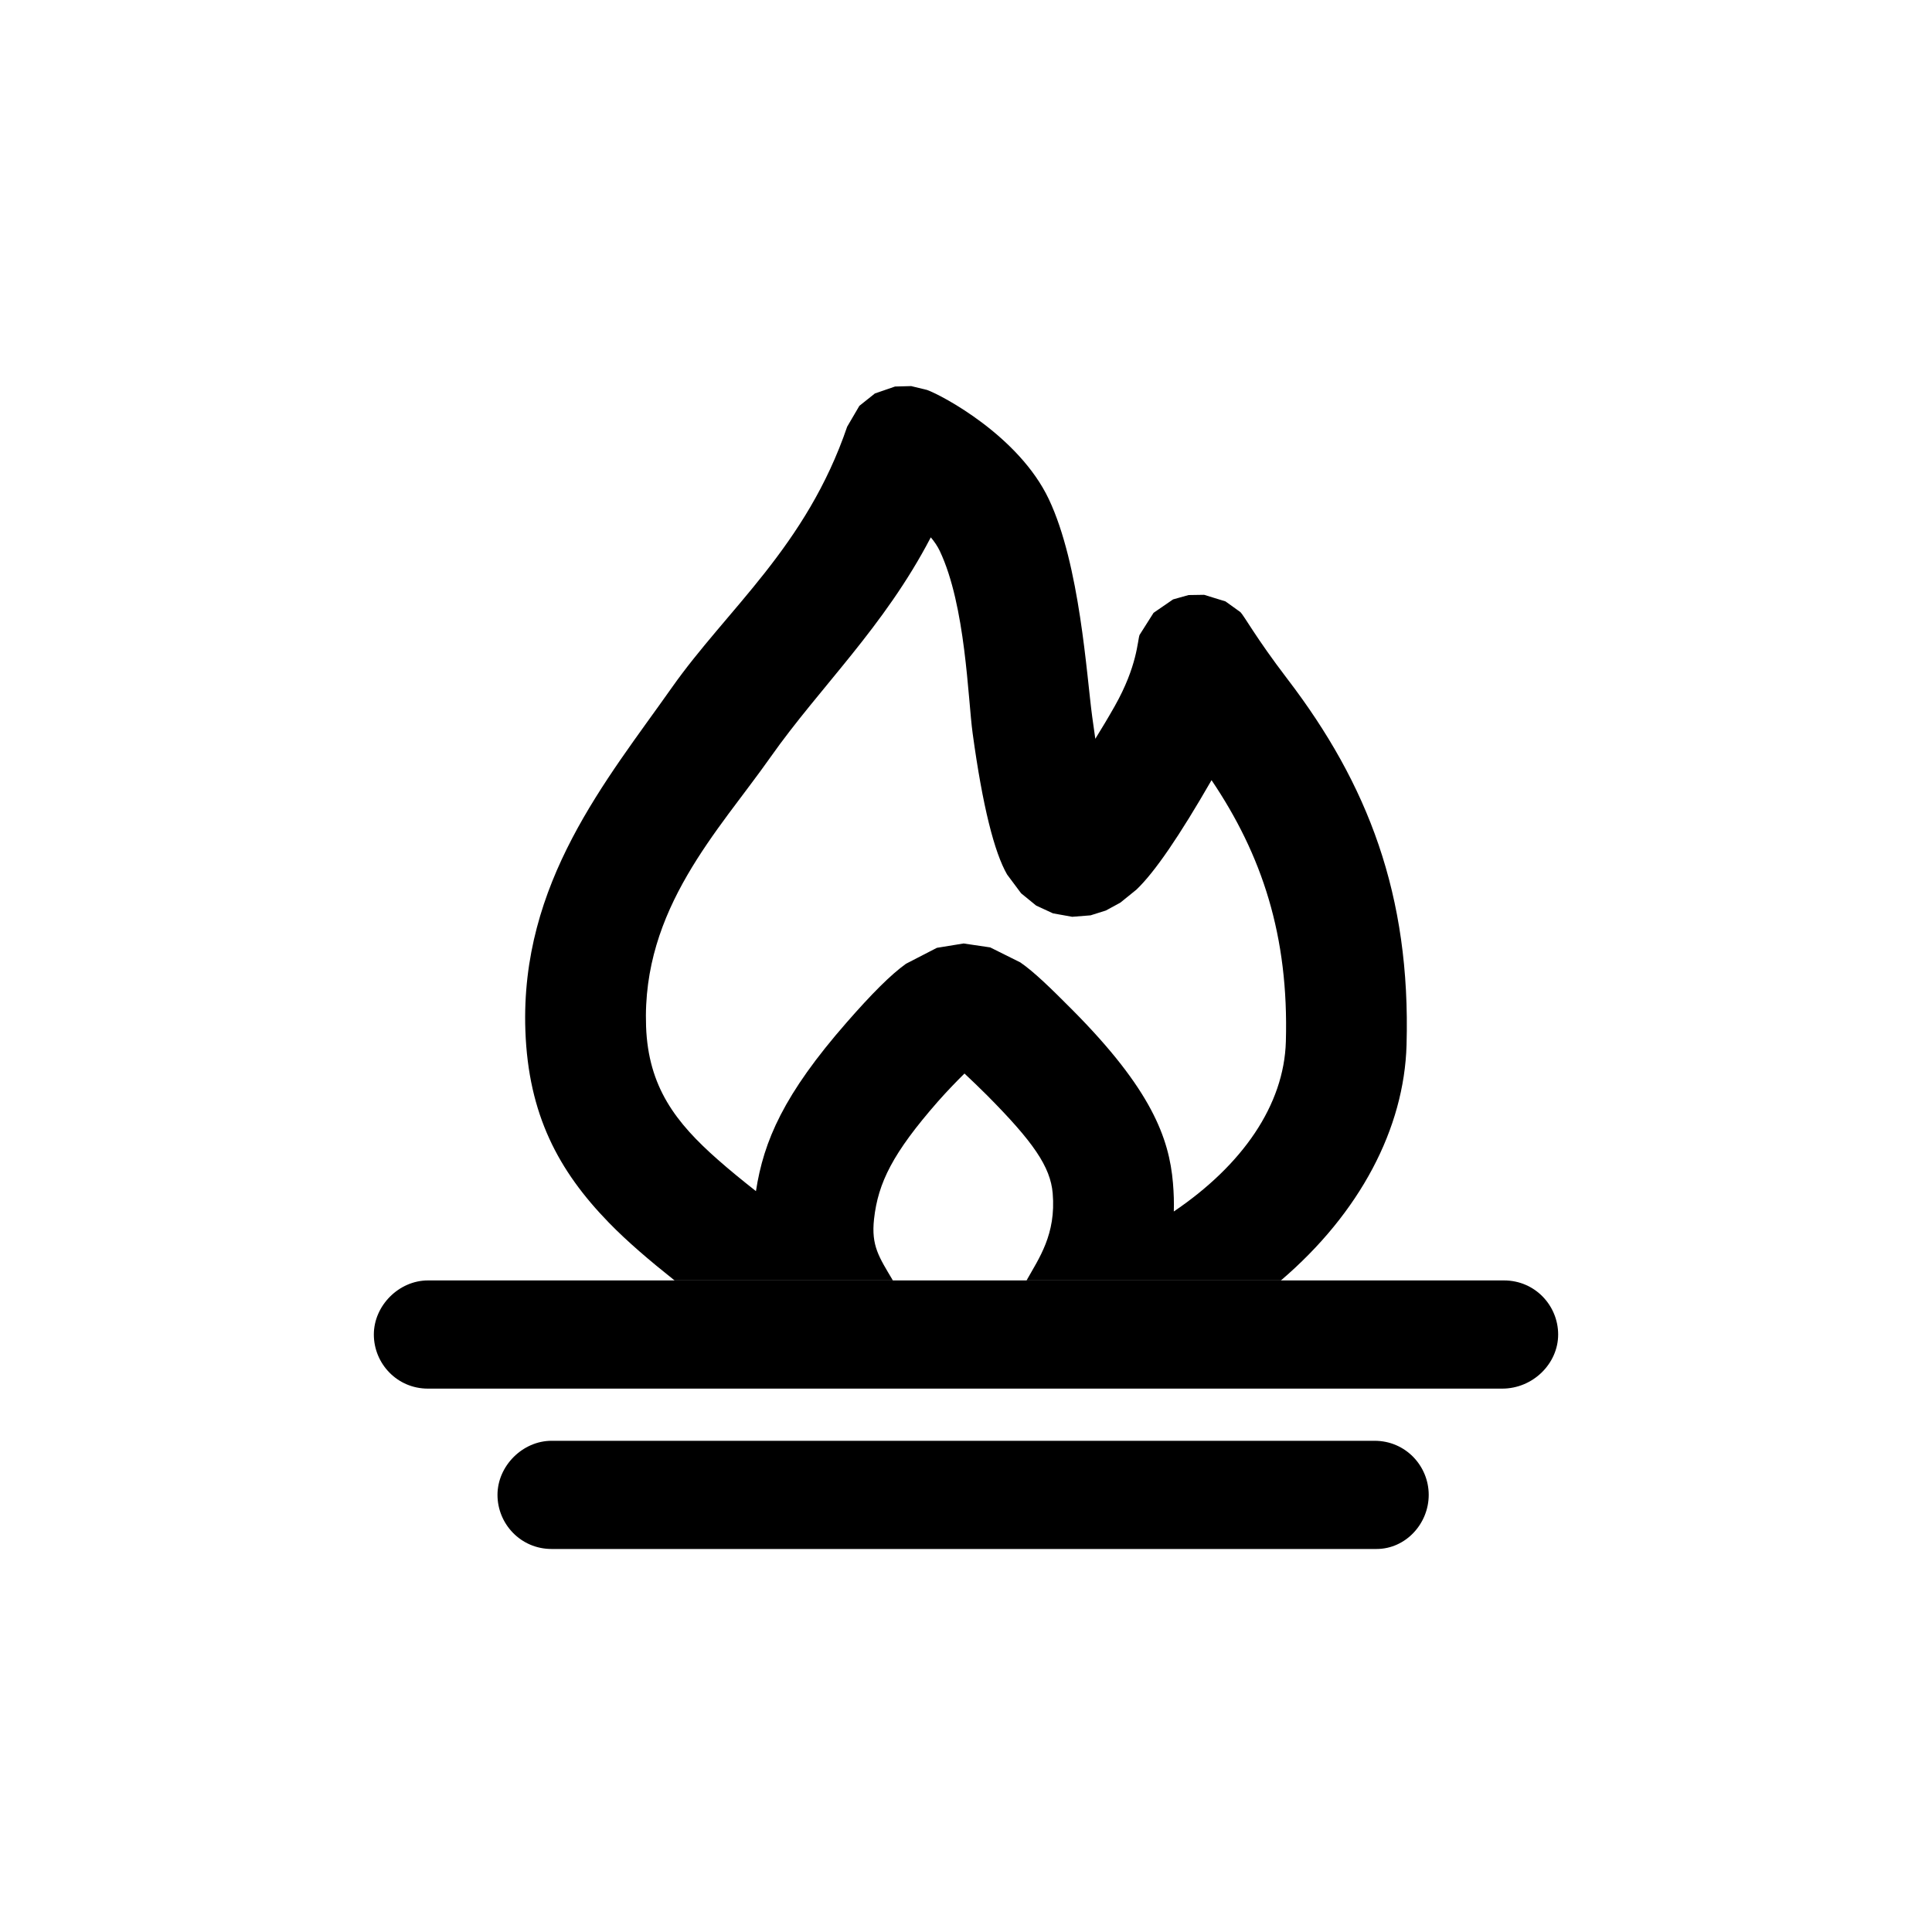
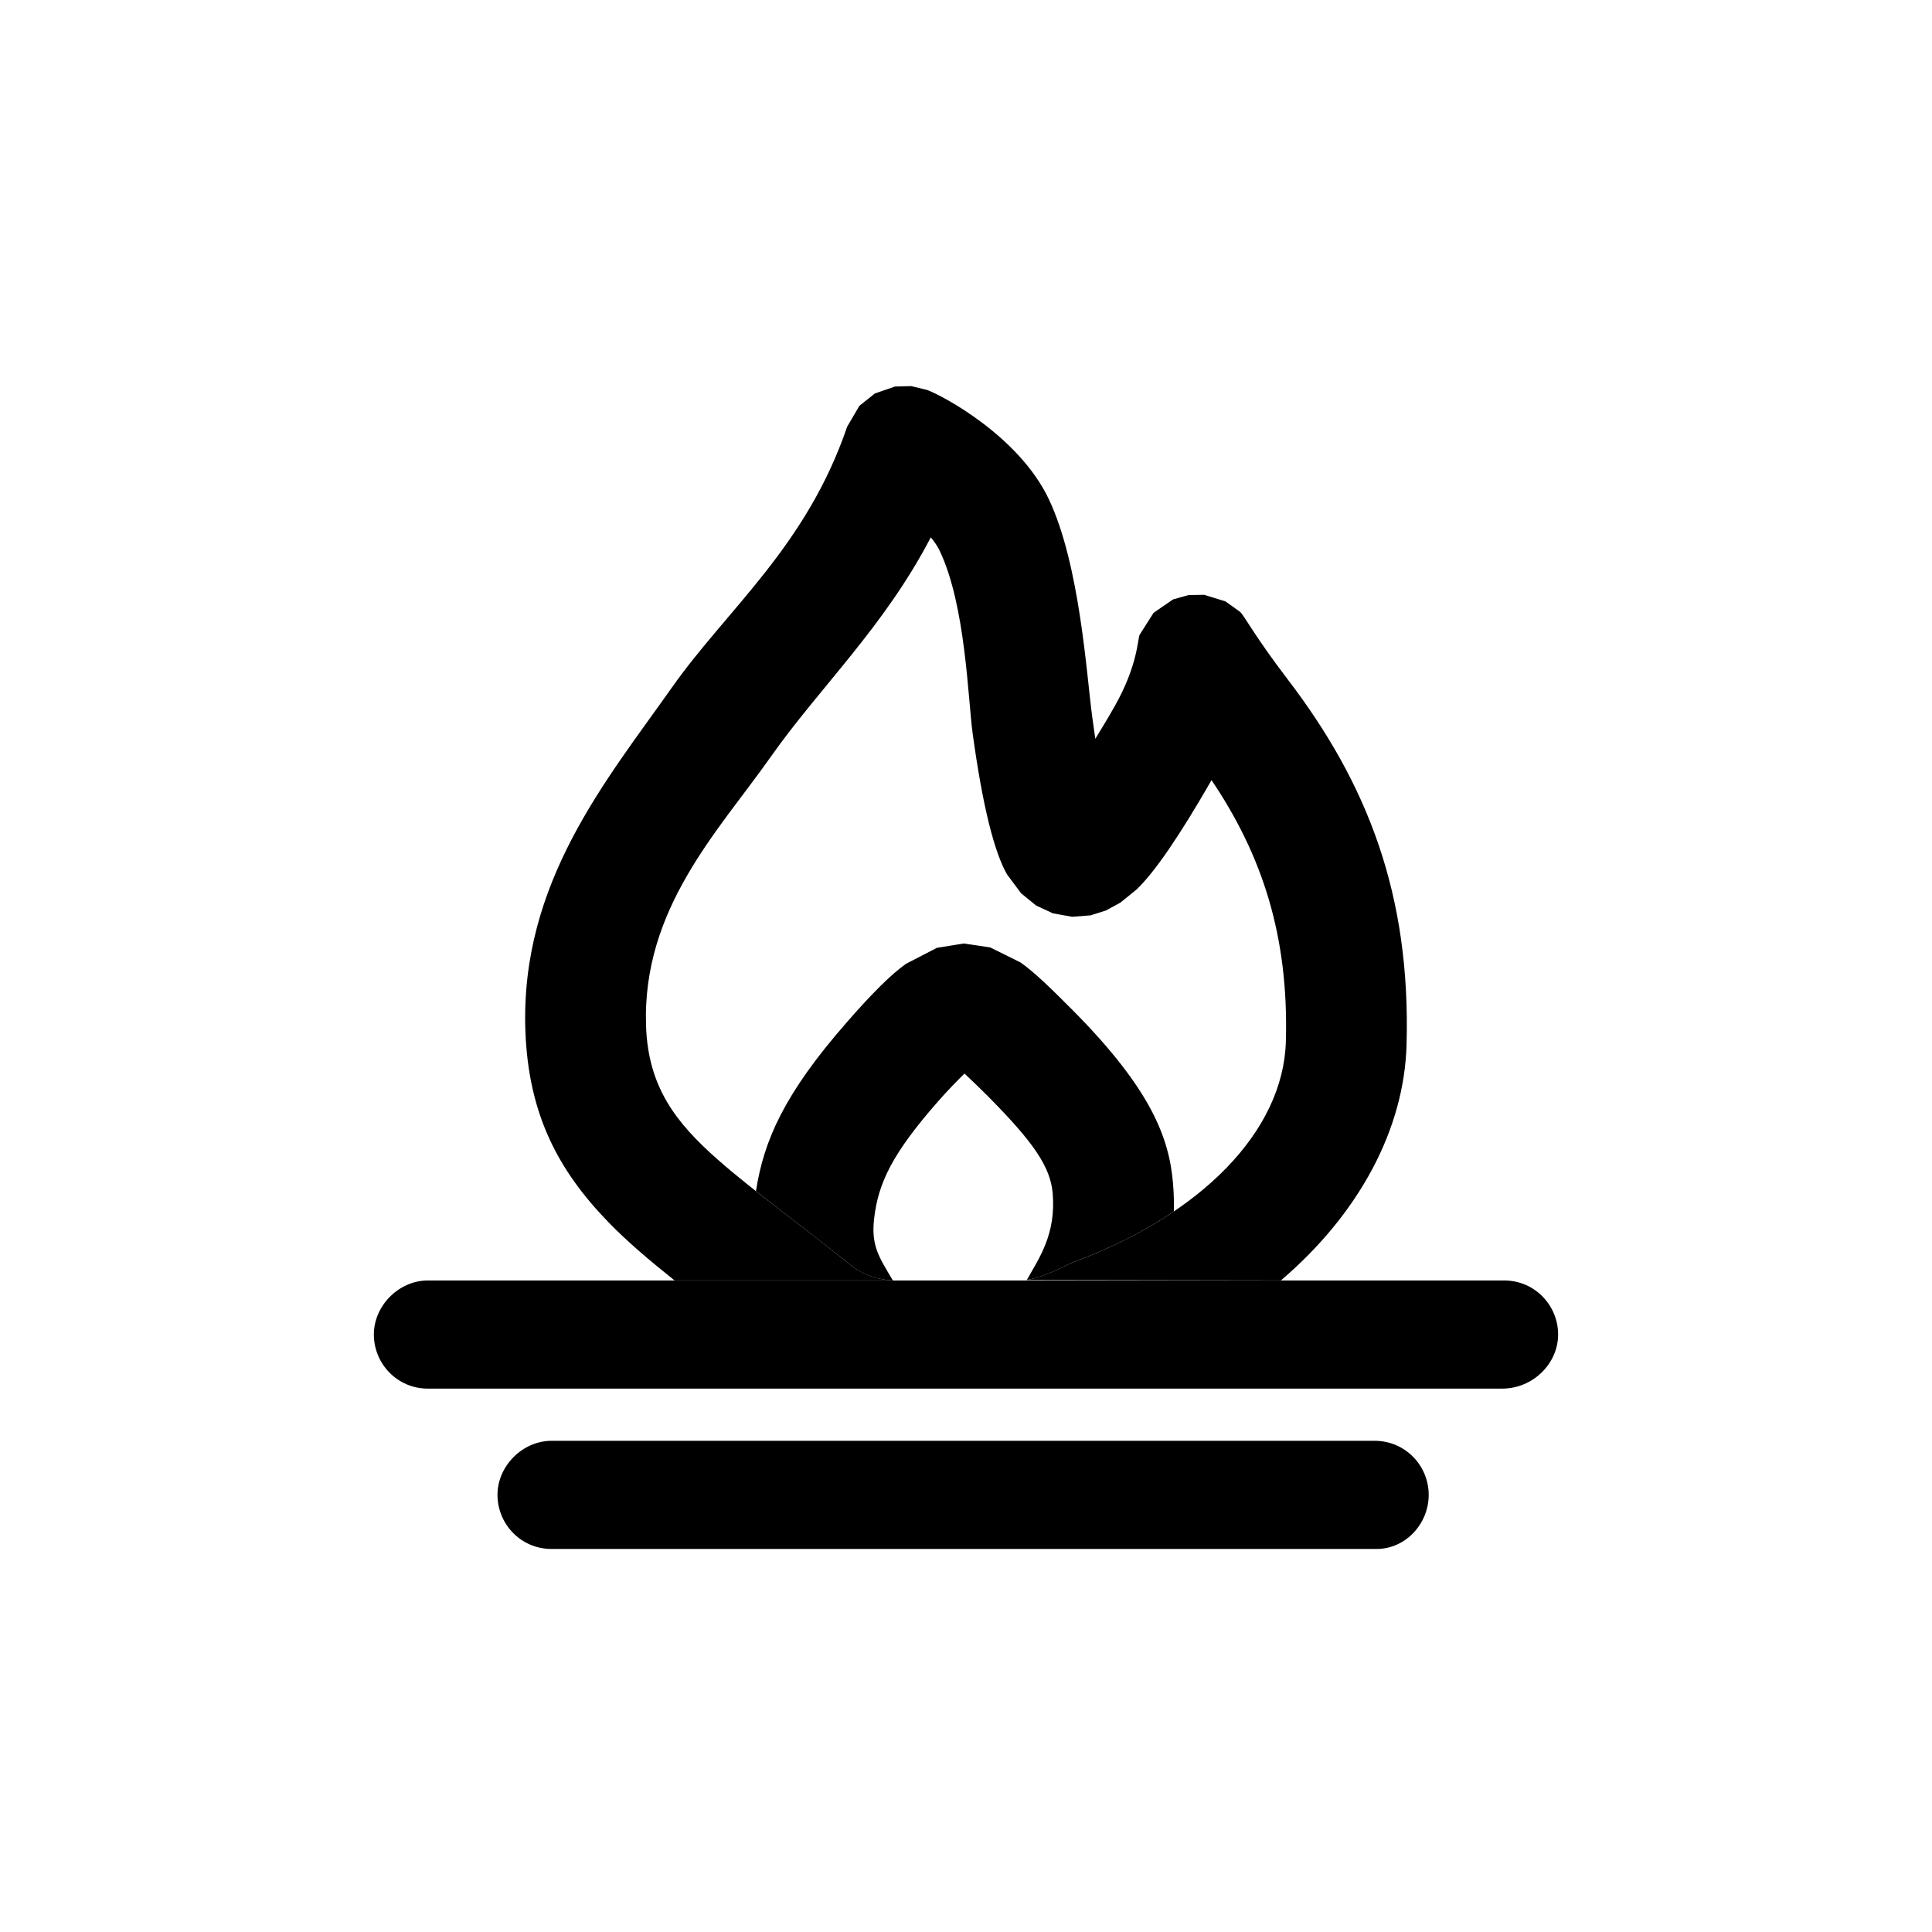
<svg xmlns="http://www.w3.org/2000/svg" width="100%" height="100%" viewBox="0 0 32 32" version="1.1" xml:space="preserve" style="fill-rule:evenodd;clip-rule:evenodd;stroke-linejoin:round;stroke-miterlimit:2;">
  <g transform="matrix(1,0,0,1,-0.168081,0)">
-     <path d="M11.341,21.208C10.928,20.879 10.562,20.569 10.251,20.249C9.416,19.39 8.92,18.46 8.87,17.071C8.783,14.618 10.215,12.922 11.295,11.39C12.214,10.085 13.521,9.056 14.2,7.067L14.402,6.722L14.659,6.517L14.993,6.402L15.26,6.395L15.524,6.459C15.782,6.553 17.045,7.225 17.539,8.266C18.056,9.355 18.165,11.185 18.259,11.875L18.31,12.237C18.417,12.064 18.527,11.881 18.631,11.697C19.009,11.028 19.008,10.608 19.043,10.516L19.275,10.15L19.598,9.928L19.854,9.856L20.112,9.852L20.466,9.961L20.711,10.137C20.78,10.204 20.96,10.55 21.493,11.248C22.819,12.983 23.536,14.817 23.465,17.309C23.426,18.688 22.696,20.087 21.384,21.208L17.171,21.208C17.376,20.841 17.662,20.447 17.604,19.764C17.566,19.325 17.284,18.915 16.518,18.143C16.396,18.021 16.256,17.887 16.143,17.781C16.016,17.906 15.851,18.076 15.699,18.249C14.957,19.097 14.712,19.588 14.645,20.191C14.596,20.635 14.727,20.82 14.957,21.208L11.341,21.208ZM19.61,20.066C20.746,19.298 21.436,18.304 21.466,17.252C21.516,15.501 21.071,14.161 20.235,12.922C19.706,13.841 19.297,14.443 18.991,14.735L18.724,14.951L18.485,15.081L18.231,15.161L17.927,15.185L17.609,15.128L17.33,14.999L17.081,14.796L16.849,14.485C16.639,14.122 16.443,13.355 16.278,12.145C16.199,11.569 16.164,10.032 15.733,9.124C15.695,9.045 15.644,8.97 15.585,8.9C14.81,10.389 13.749,11.378 12.93,12.541C12.072,13.76 10.799,15.05 10.869,17C10.905,18.004 11.361,18.594 12.057,19.207C12.252,19.379 12.463,19.551 12.689,19.729C12.817,18.897 13.15,18.124 14.194,16.932C14.612,16.454 14.923,16.143 15.174,15.963L15.686,15.699L16.128,15.627L16.569,15.692L17.067,15.94C17.297,16.098 17.57,16.365 17.937,16.734C19.236,18.043 19.533,18.85 19.596,19.594C19.61,19.761 19.615,19.918 19.61,20.066Z" />
+     <path d="M11.341,21.208C10.928,20.879 10.562,20.569 10.251,20.249C9.416,19.39 8.92,18.46 8.87,17.071C8.783,14.618 10.215,12.922 11.295,11.39C12.214,10.085 13.521,9.056 14.2,7.067L14.402,6.722L14.659,6.517L14.993,6.402L15.26,6.395L15.524,6.459C15.782,6.553 17.045,7.225 17.539,8.266C18.056,9.355 18.165,11.185 18.259,11.875L18.31,12.237C18.417,12.064 18.527,11.881 18.631,11.697C19.009,11.028 19.008,10.608 19.043,10.516L19.275,10.15L19.598,9.928L19.854,9.856L20.112,9.852L20.466,9.961L20.711,10.137C20.78,10.204 20.96,10.55 21.493,11.248C22.819,12.983 23.536,14.817 23.465,17.309C23.426,18.688 22.696,20.087 21.384,21.208L17.17,21.201C17.54,21.132 17.789,20.964 17.963,20.899C20.052,20.122 21.423,18.745 21.466,17.252C21.516,15.501 21.071,14.161 20.235,12.922C19.706,13.841 19.297,14.443 18.991,14.735L18.724,14.951L18.485,15.081L18.231,15.161L17.927,15.185L17.609,15.128L17.33,14.999L17.081,14.796L16.849,14.485C16.639,14.122 16.443,13.355 16.278,12.145C16.199,11.569 16.164,10.032 15.733,9.124C15.695,9.045 15.644,8.97 15.585,8.9C14.81,10.389 13.749,11.378 12.93,12.541C12.072,13.76 10.799,15.05 10.869,17C10.905,18.004 11.361,18.594 12.057,19.207C12.658,19.737 13.414,20.27 14.274,20.967C14.361,21.037 14.598,21.188 14.951,21.208L11.341,21.208Z" />
  </g>
-   <g transform="matrix(1,0,0,1,-0.016,1.72)">
-     <path d="M7.104,19.488L24.928,19.488C25.44,19.488 25.824,19.904 25.824,20.384C25.824,20.864 25.408,21.28 24.896,21.28L7.104,21.28C6.592,21.28 6.208,20.864 6.208,20.384C6.208,19.904 6.624,19.488 7.104,19.488ZM22.784,22.144C23.296,22.144 23.68,22.56 23.68,23.04C23.68,23.52 23.296,23.936 22.816,23.936L9.152,23.936C8.64,23.936 8.256,23.52 8.256,23.04C8.256,22.56 8.672,22.144 9.152,22.144L22.784,22.144Z" />
+   <g transform="matrix(1.1707,0,0,0.8576,-2.2273,2.8703)">
+     <path d="M14.535,21.383L23.182,21.383C23.619,21.383 23.947,21.868 23.947,22.427C23.947,22.987 23.592,23.472 23.155,23.472L7.957,23.472C7.52,23.472 7.192,22.987 7.192,22.427C7.192,21.868 7.547,21.383 7.957,21.383L14.53,21.383C14.228,21.36 14.026,21.184 13.952,21.102C13.455,20.553 13,20.091 12.598,19.658C12.708,18.688 12.992,17.786 13.883,16.397C14.24,15.839 14.506,15.476 14.721,15.267L15.158,14.959L15.536,14.875L15.912,14.951L16.338,15.239C16.534,15.425 16.767,15.735 17.081,16.166C18.19,17.692 18.444,18.633 18.498,19.501C18.51,19.695 18.514,19.878 18.51,20.051C18.103,20.426 17.63,20.755 17.103,21.022C16.955,21.098 16.743,21.293 16.43,21.374C16.605,20.949 16.845,20.49 16.796,19.699C16.764,19.187 16.523,18.709 15.868,17.809C15.764,17.666 15.644,17.51 15.548,17.387C15.44,17.532 15.299,17.73 15.169,17.933C14.535,18.921 14.326,19.494 14.269,20.197C14.227,20.715 14.338,20.93 14.535,21.383ZM21.351,24.48C21.788,24.48 22.116,24.965 22.116,25.524C22.116,26.084 21.788,26.569 21.378,26.569L9.706,26.569C9.269,26.569 8.941,26.084 8.941,25.524C8.941,24.965 9.296,24.48 9.706,24.48L21.351,24.48Z" />
  </g>
</svg>
